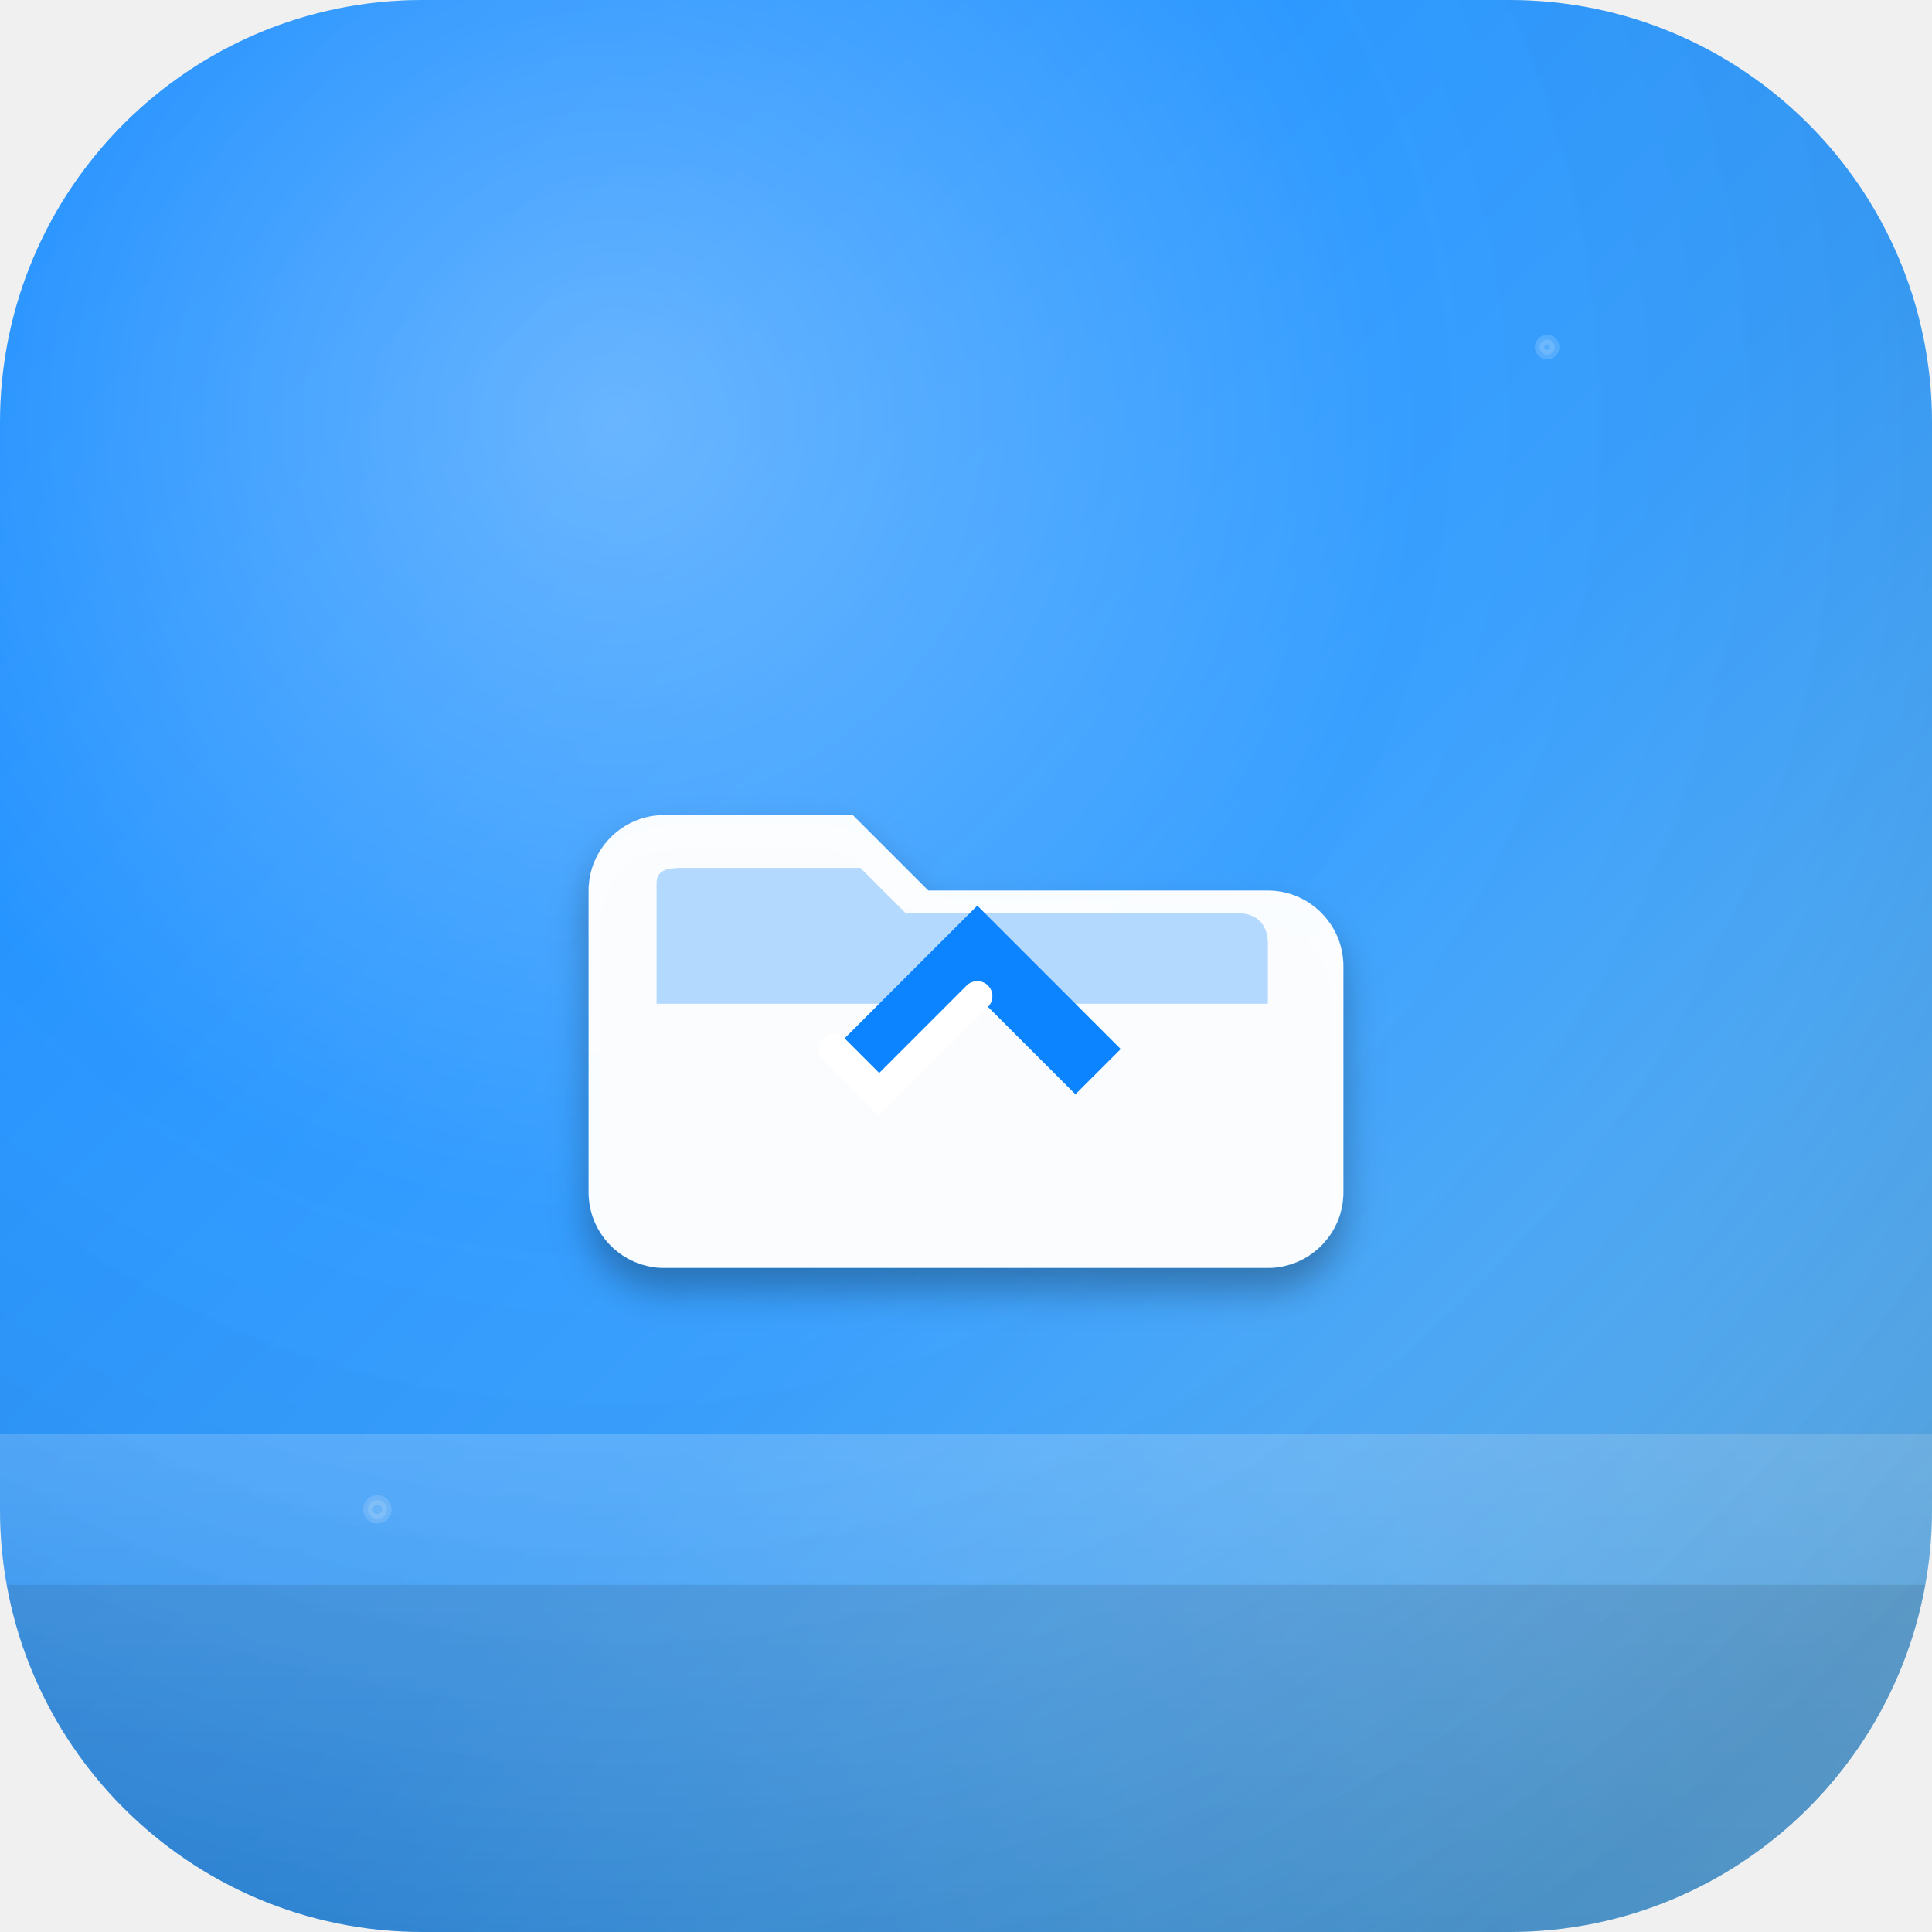
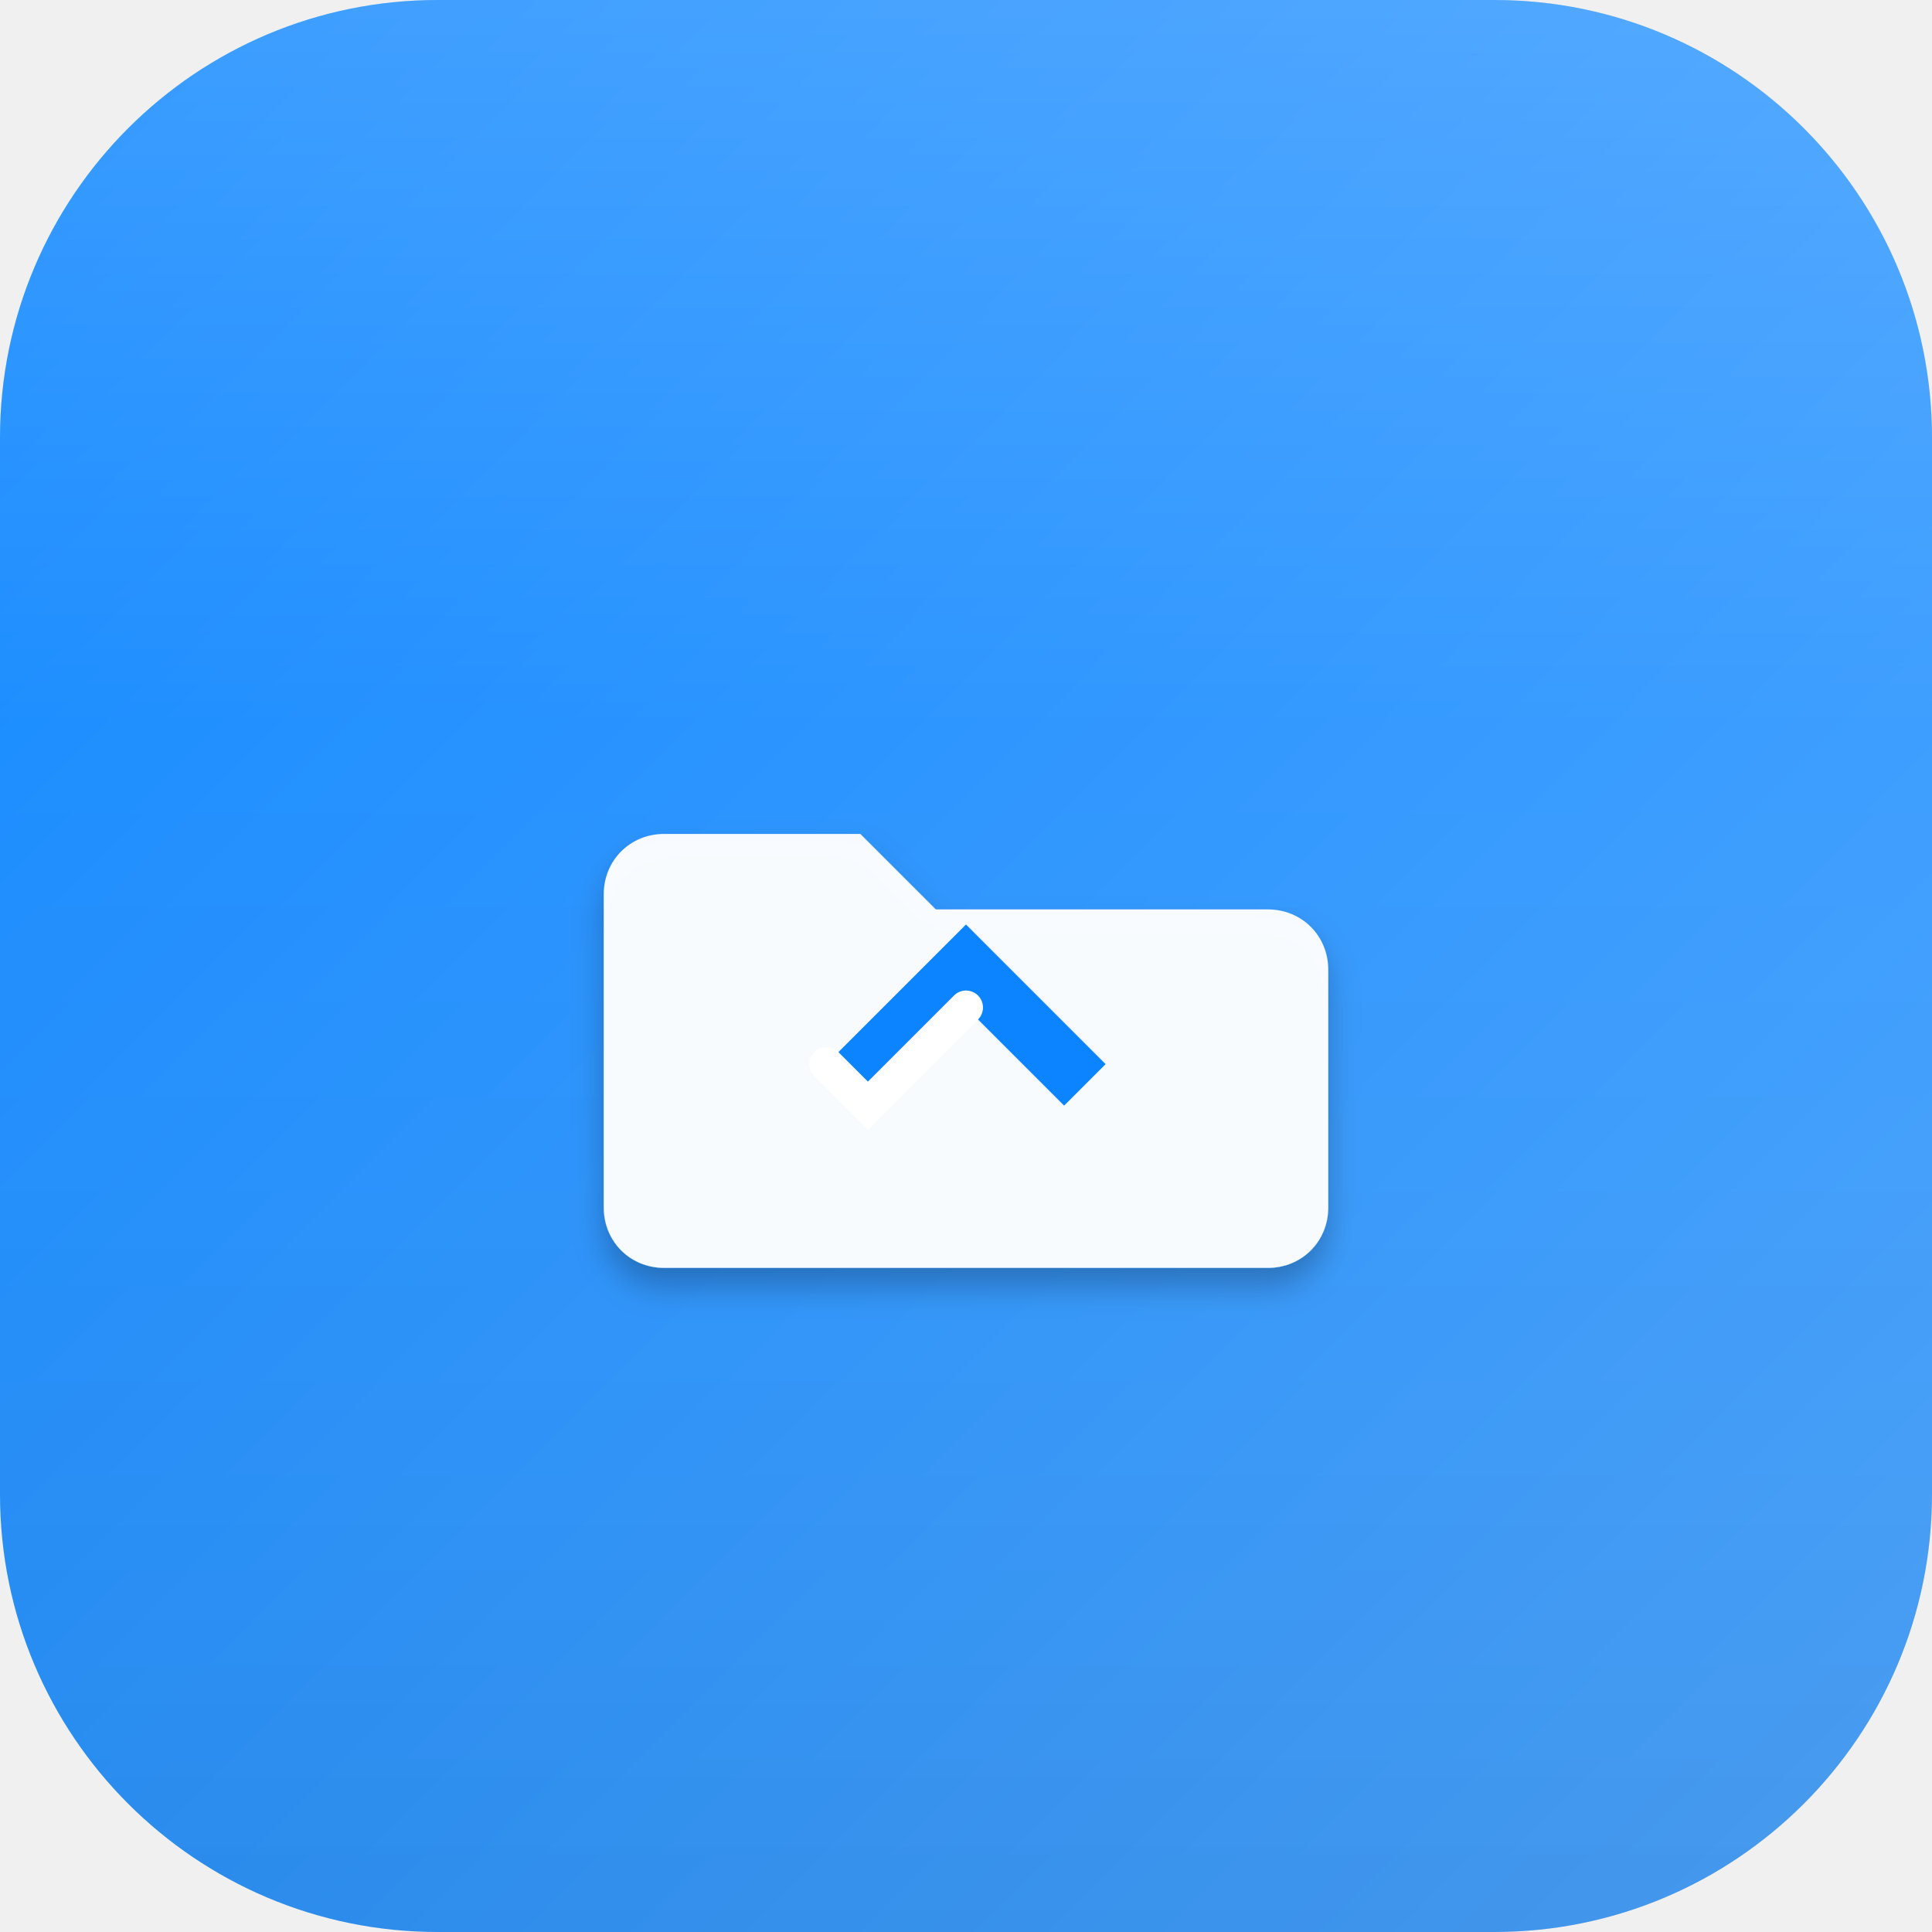
<svg xmlns="http://www.w3.org/2000/svg" viewBox="0 0 512 512" width="512" height="512">
  <defs>
    <linearGradient id="bg" x1="0%" y1="0%" x2="100%" y2="100%">
      <stop offset="0%" stop-color="#0A84FF" />
-       <stop offset="55%" stop-color="#2E9BFF" />
-       <stop offset="100%" stop-color="#6FC4FF" />
+       <stop offset="100%" stop-color="#4DA6FF" />
    </linearGradient>
    <clipPath id="r">
-       <rect width="512" height="512" rx="112" />
+       <rect width="512" height="512" rx="116" />
    </clipPath>
-     <radialGradient id="gloss" cx="32%" cy="22%" r="90%">
-       <stop offset="0%" stop-color="#ffffff" stop-opacity="0.34" />
-       <stop offset="45%" stop-color="#ffffff" stop-opacity="0.06" />
-       <stop offset="100%" stop-color="#000000" stop-opacity="0.14" />
-     </radialGradient>
-     <linearGradient id="shine" x1="0%" y1="0%" x2="0%" y2="100%">
-       <stop offset="0%" stop-color="#ffffff" stop-opacity="0.18" />
-       <stop offset="100%" stop-color="#ffffff" stop-opacity="0" />
+     <linearGradient id="sheen" x1="0%" y1="0%" x2="0%" y2="100%">
+       <stop offset="0%" stop-color="#ffffff" stop-opacity="0.20" />
+       <stop offset="38%" stop-color="#ffffff" stop-opacity="0.03" />
+       <stop offset="100%" stop-color="#000000" stop-opacity="0.08" />
    </linearGradient>
-     <filter id="symShadow" x="-30%" y="-30%" width="160%" height="160%">
-       <feDropShadow dx="0" dy="6" stdDeviation="5" flood-color="#000000" flood-opacity="0.30" />
+     <filter id="shadow" x="-20%" y="-20%" width="140%" height="140%">
+       <feDropShadow dx="0" dy="5" stdDeviation="4" flood-color="#000000" flood-opacity="0.25" />
    </filter>
  </defs>
  <g clip-path="url(#r)">
    <rect width="512" height="512" fill="url(#bg)" />
-     <path d="M100,400m-2.5,0a2.5,2.5 0 1,0 5,0a2.5,2.5 0 1,0 -5,0M410,92m-2,0a2,2 0 1,0 4,0a2,2 0 1,0 -4,0" fill="none" stroke="#ffffff" stroke-opacity="0.16" stroke-width="2.5" />
-     <path d="M100,400m-2.5,0a2.5,2.5 0 1,0 5,0a2.5,2.5 0 1,0 -5,0M410,92m-2,0a2,2 0 1,0 4,0a2,2 0 1,0 -4,0" fill="#ffffff" fill-opacity="0.14" />
-     <rect x="0" y="380" width="512" height="132" fill="url(#shine)" />
-     <rect x="0" y="420" width="512" height="92" fill="#000000" fill-opacity="0.10" />
-     <rect width="512" height="512" fill="url(#gloss)" />
-     <g filter="url(#symShadow)">
+     <rect width="512" height="512" fill="url(#sheen)" />
+     <g filter="url(#shadow)">
      <g transform="translate(136 136) scale(10)">
-         <path d="M4,8h5l2,2h9c1.1,0 2,0.9 2,2v6c0,1.1 -0.9,2 -2,2H4c-1.1,0 -2,-0.9 -2,-2v-8c0,-1.1 0.9,-2 2,-2z" fill="#ffffff" fill-opacity="0.97" />
-         <path d="M4.6,9.4h4.6l1.2,1.2h8.8c0.5,0 0.8,0.3 0.8,0.8v1.6H3.8v-3.2c0,-0.4 0.4,-0.4 0.8,-0.4z" fill="#0A84FF" fill-opacity="0.3" />
-         <path d="M8.5,14.2l1.2,1.2l2.6,-2.6l2.6,2.6l1.2,-1.2l-3.8,-3.8l-3.8,3.8z" fill="#0A84FF" />
-         <path d="M8.5,14.2l1.2,1.2l2.6,-2.6" fill="none" stroke="#ffffff" stroke-width="0.8" stroke-linecap="round" />
+         <path d="M4,8.5h5.2l2,2H20c0.9,0 1.6,0.7 1.6,1.6v6.3c0,0.9 -0.7,1.6 -1.6,1.6H4c-0.9,0 -1.6,-0.7 -1.6,-1.6v-8.3c0,-0.9 0.7,-1.6 1.6,-1.6z" fill="#ffffff" fill-opacity="0.96" />
+         <path d="M8.3,14.6l1.1,1.1l2.6,-2.6l2.6,2.6l1.1,-1.1l-3.7,-3.7l-3.7,3.7z" fill="#0A84FF" />
+         <path d="M8.3,14.6l1.1,1.1l2.6,-2.6" fill="none" stroke="#ffffff" stroke-width="0.9" stroke-linecap="round" />
      </g>
    </g>
  </g>
</svg>
